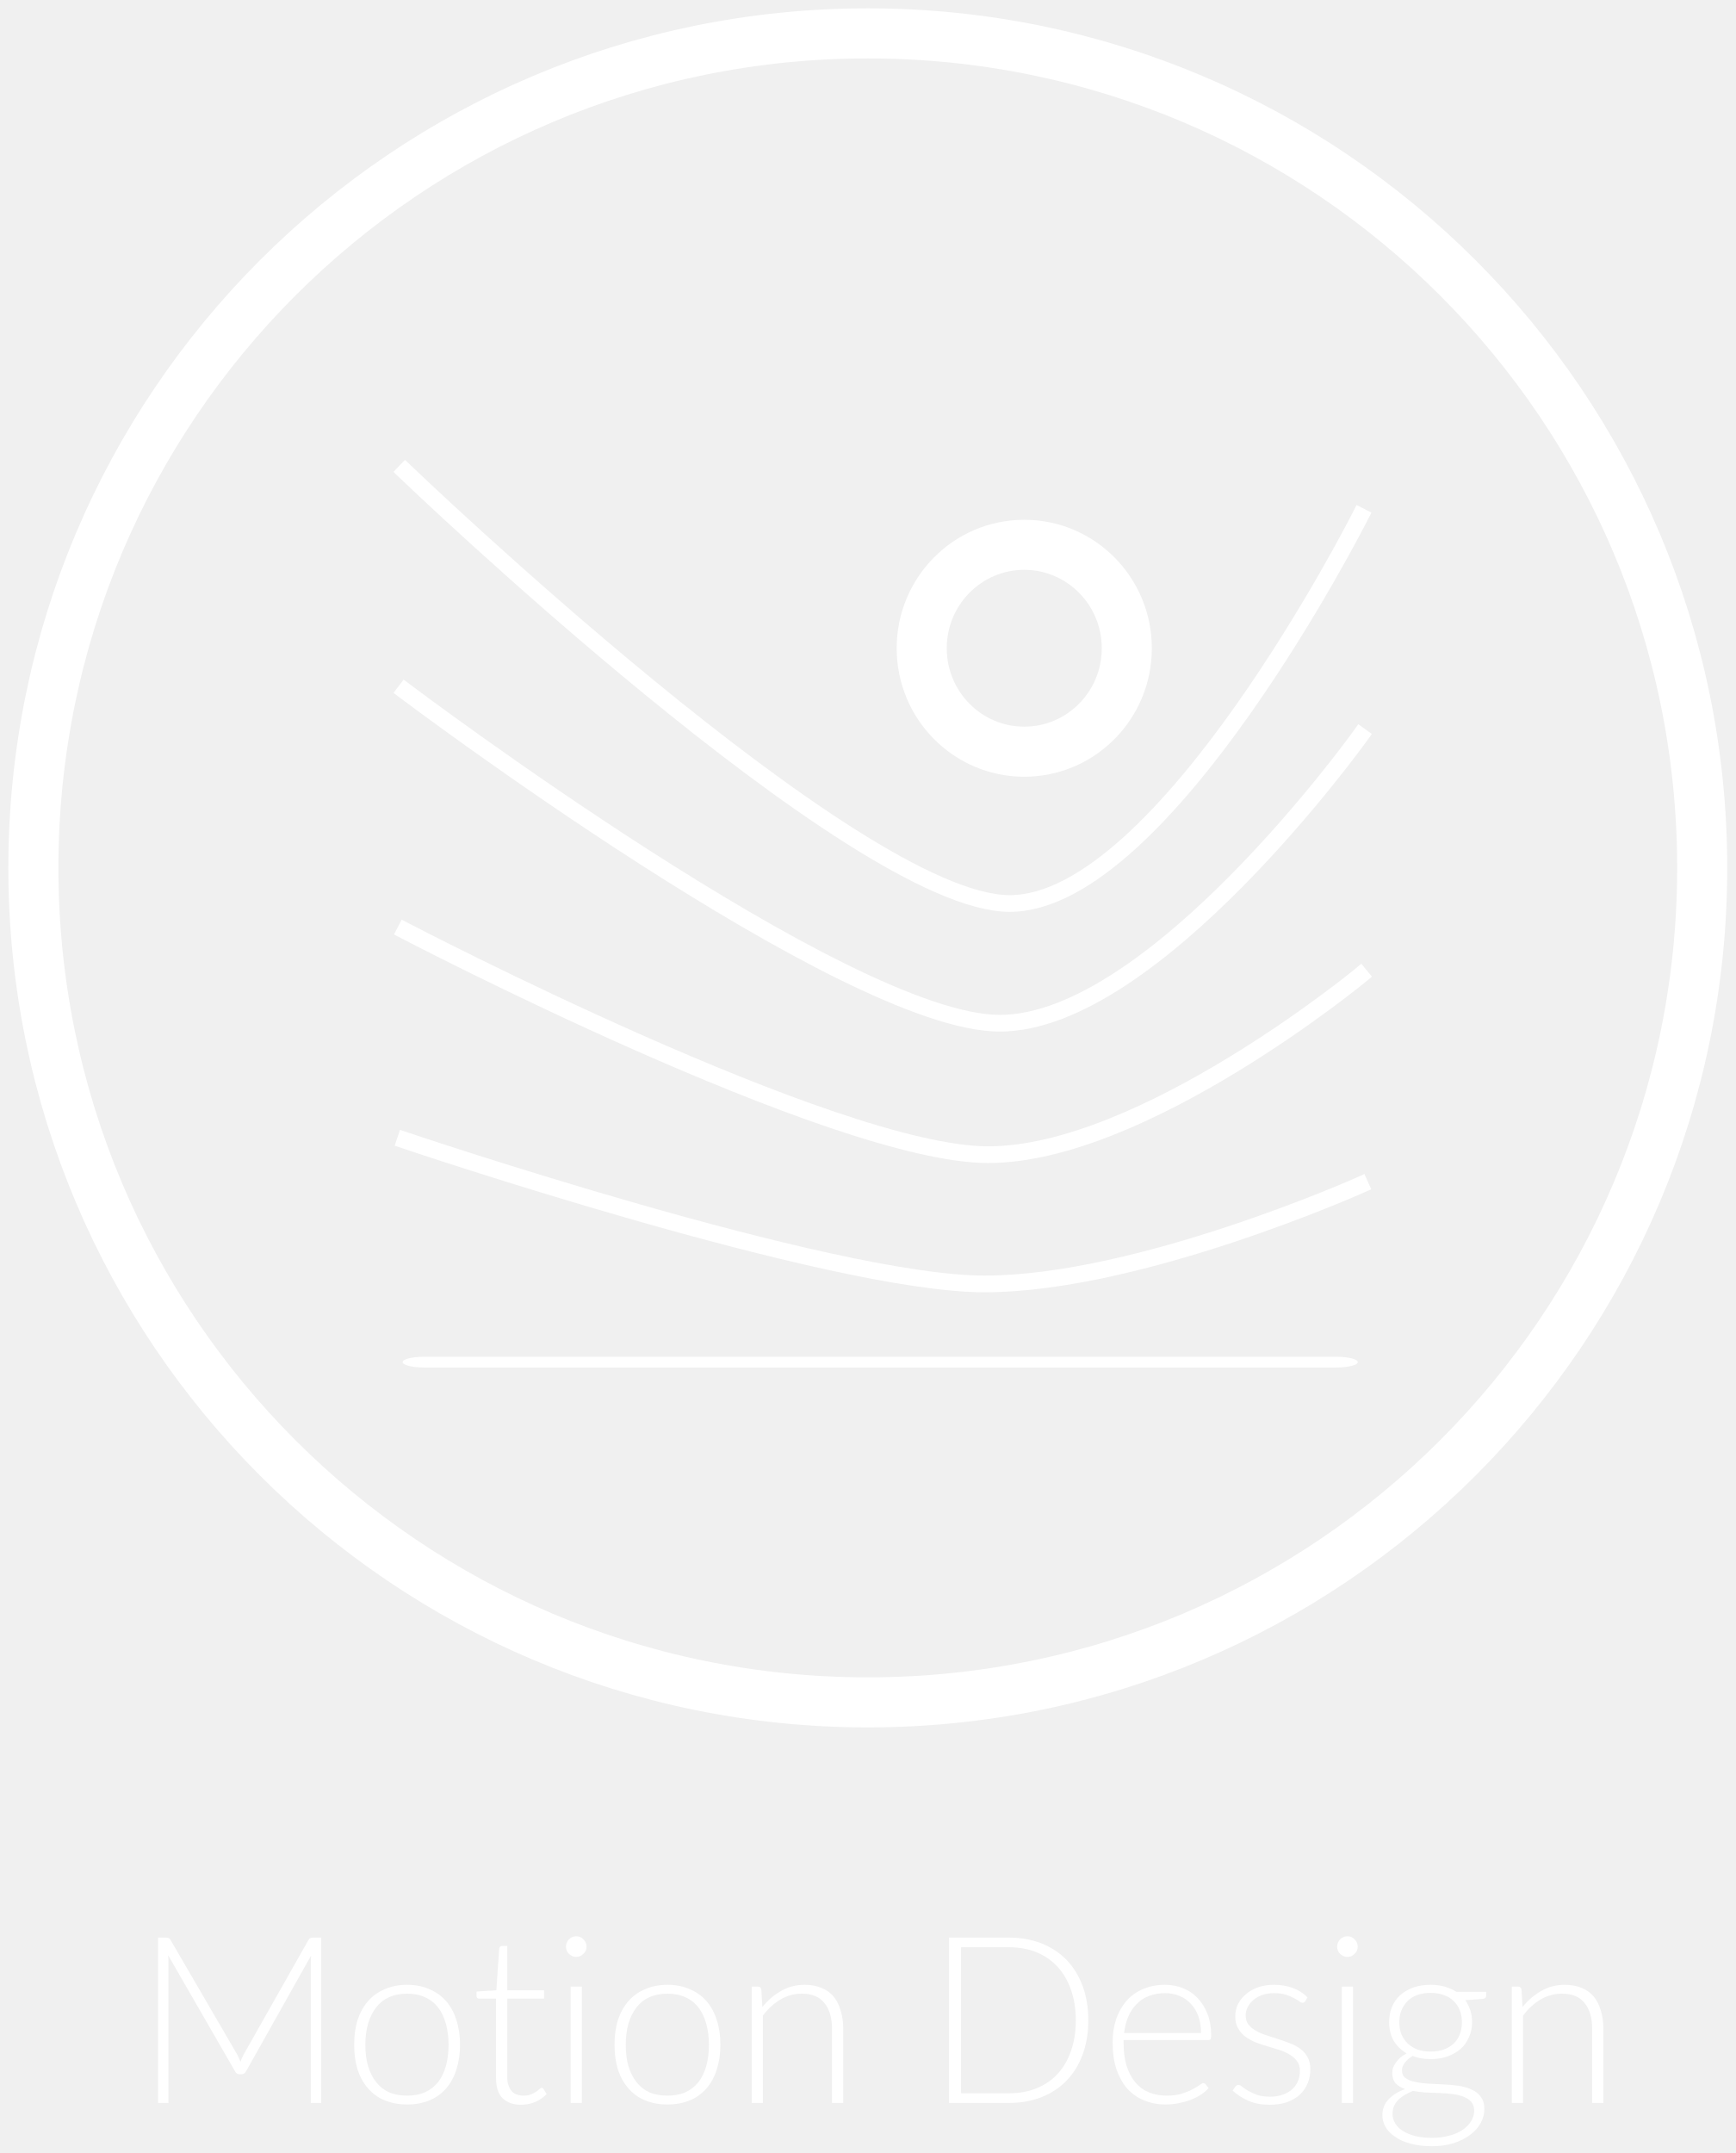
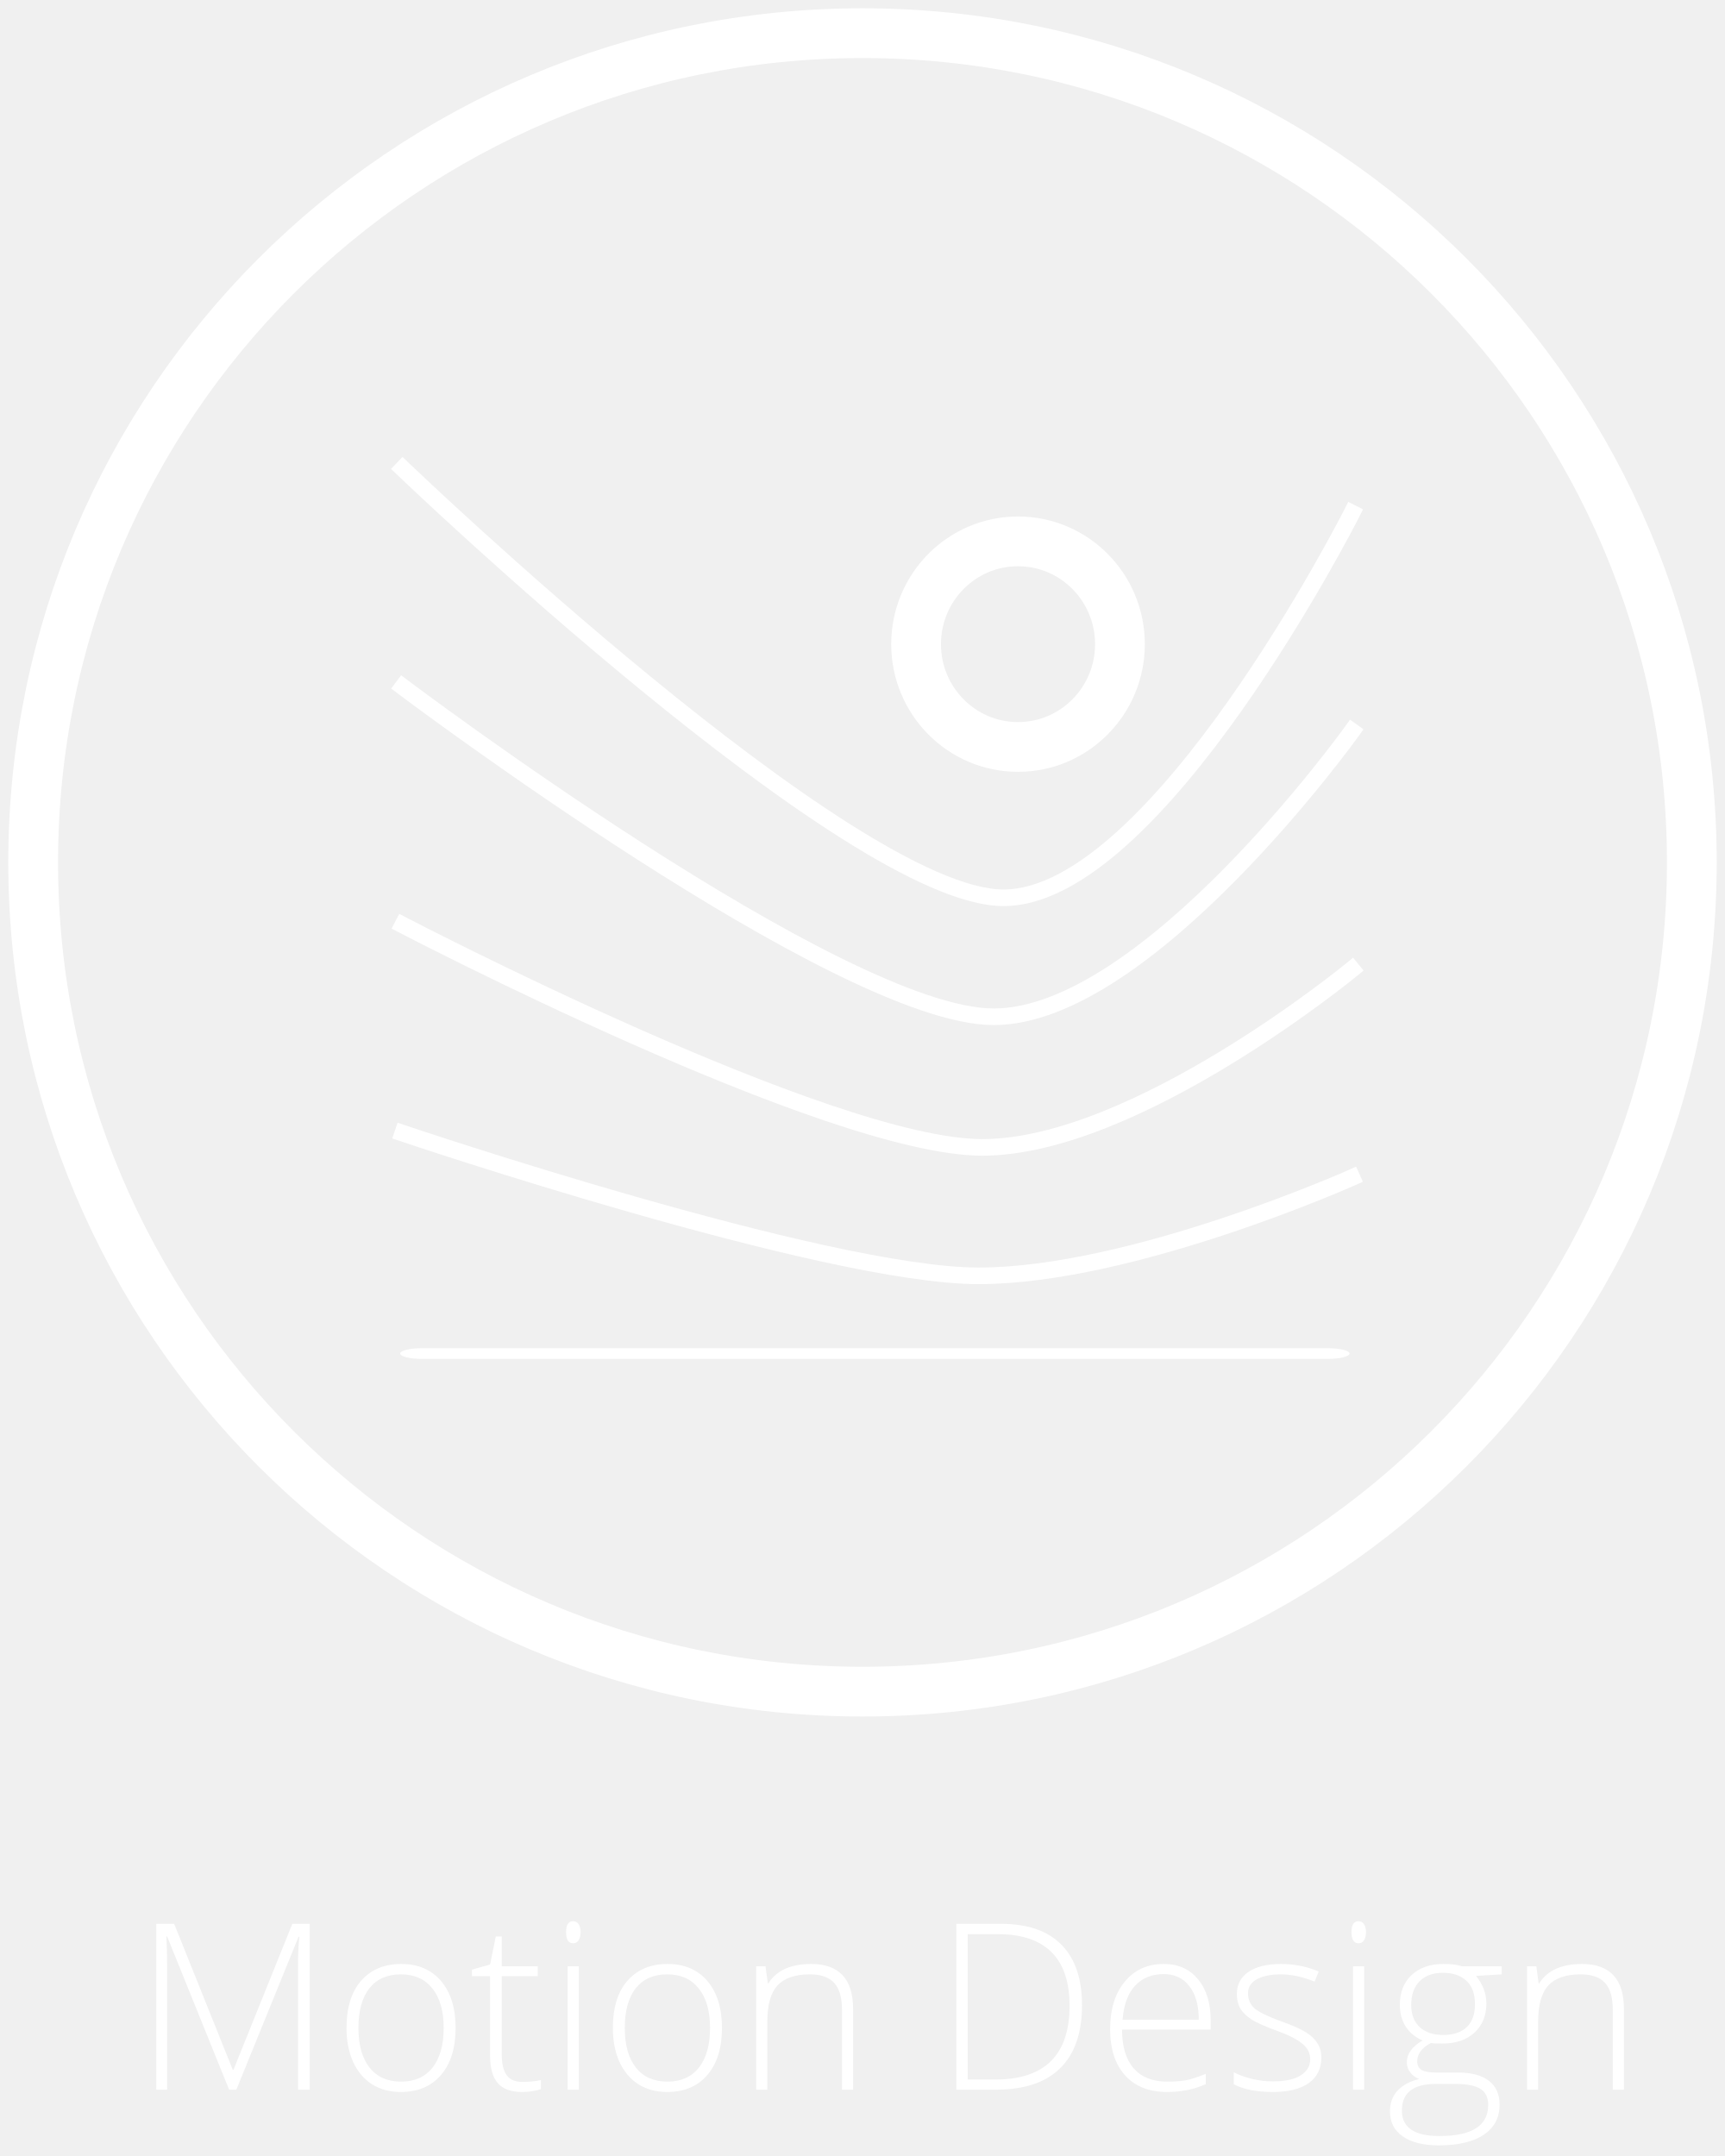
- <svg xmlns="http://www.w3.org/2000/svg" width="104px" height="129px" viewBox="0 0 104 129" version="1.1">
+ <svg xmlns="http://www.w3.org/2000/svg" width="104px" height="130px" viewBox="0 0 104 130" version="1.1">
  <defs />
  <g id="icons" stroke="none" stroke-width="1" fill="none" fill-rule="evenodd">
    <g id="Artboard-1" transform="translate(-298, -447)">
      <g id="motion_design" transform="translate(300, 449)">
        <circle id="Oval-43-Copy-12" stroke="#FFFFFF" stroke-width="3" cx="50" cy="50" r="50" />
        <g id="Group" transform="translate(22, 26)">
          <path d="M56.088,53.936 L1.402,53.936 C0.701,53.936 0.127,53.791 0.127,53.614 C0.127,53.438 0.701,53.293 1.402,53.293 L56.088,53.293 C56.789,53.293 57.363,53.438 57.363,53.614 C57.363,53.791 56.789,53.936 56.088,53.936 L56.088,53.936 Z" id="Shape" fill="#FFFFFF" />
          <path d="M0.283,40.331 C0.283,40.331 25.744,48.929 34.995,48.929 C44.247,48.929 57.507,43.004 57.507,43.004" id="Line" stroke="#FFFFFF" stroke-linecap="square" />
          <path d="M0.283,27.777 C0.283,27.777 25.969,41.184 35.22,41.184 C44.472,41.184 57.507,30.45 57.507,30.45" id="Line-Copy-4" stroke="#FFFFFF" stroke-linecap="square" />
          <path d="M0.283,13.418 C0.283,13.418 26.66,33.308 35.911,33.308 C45.163,33.308 57.507,16.091 57.507,16.091" id="Line-Copy-5" stroke="#FFFFFF" stroke-linecap="square" />
          <path d="M0.283,0.259 C0.283,0.259 27.25,26.134 36.501,26.134 C45.753,26.134 57.507,2.932 57.507,2.932" id="Line-Copy-6" stroke="#FFFFFF" stroke-linecap="square" />
          <ellipse id="Oval-71" stroke="#FFFFFF" stroke-width="3" cx="37.376" cy="10.841" rx="6.145" ry="6.198" />
        </g>
-         <text id="Motion-Design" font-family="Lato-Light, Lato" font-size="14" font-weight="300" fill="#FFFFFF">
+         <text id="Motion-Design" font-family="OpenSans-Light, Open Sans" font-size="14" font-weight="300" fill="#FFFFFF">
          <tspan x="6" y="124">Motion Design</tspan>
        </text>
      </g>
    </g>
  </g>
</svg>
